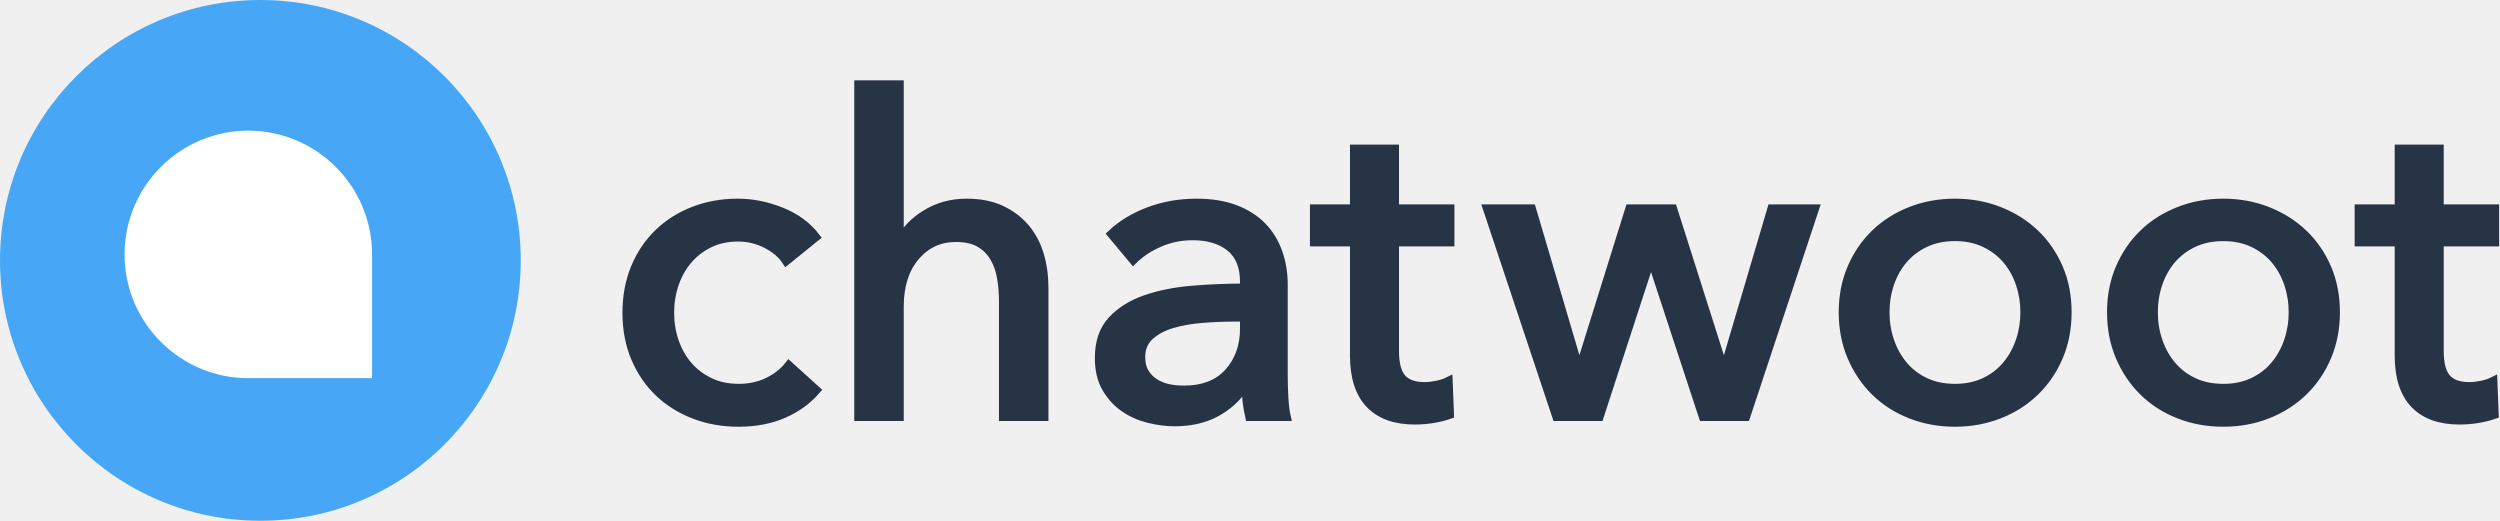
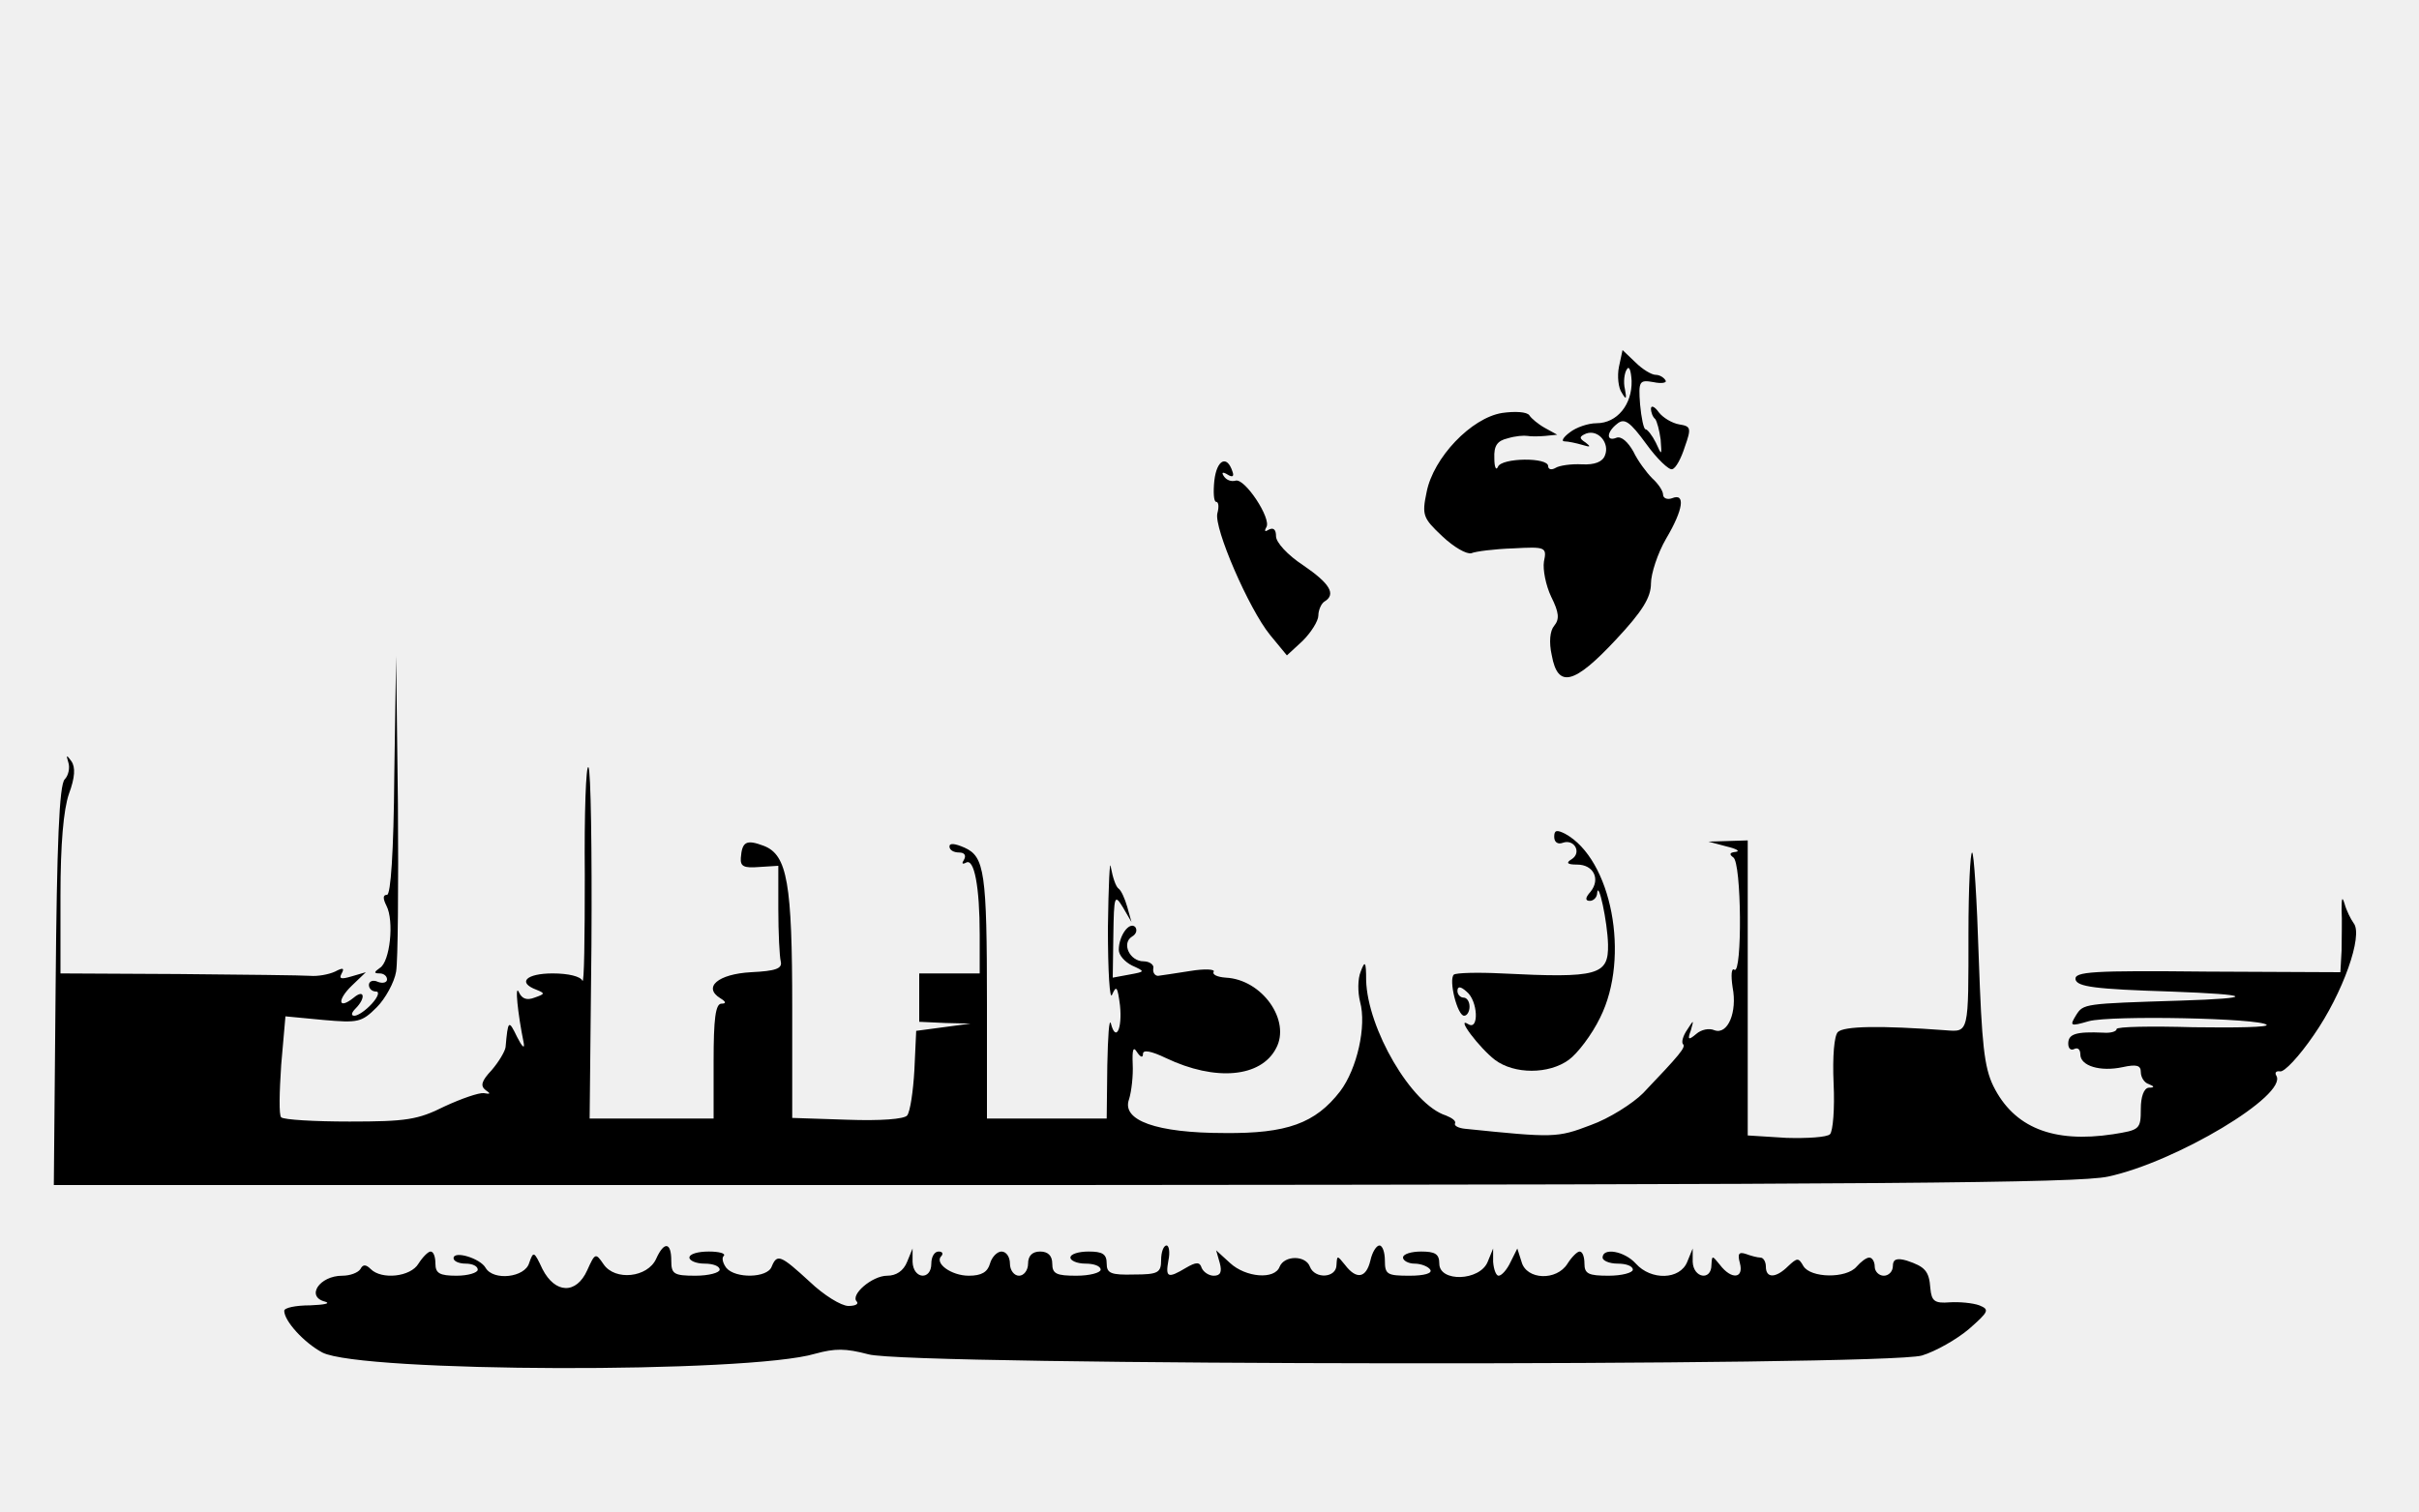
- <svg xmlns="http://www.w3.org/2000/svg" width="2458px" height="512px" viewBox="0 0 2458 512" version="1.1">
-   <g id="Logo" stroke="none" stroke-width="1" fill="none" fill-rule="evenodd">
-     <g id="on_white" fill-rule="nonzero">
-       <g id="woot-log">
-         <circle id="Oval" fill="#47A7F6" cx="256" cy="256" r="256" />
-         <path d="M362.808,368.808 L244.123,368.808 C178.699,368.808 125.457,315.562 125.457,250.122 C125.457,184.703 178.699,131.457 244.124,131.457 C309.565,131.457 362.808,184.703 362.808,250.122 L362.808,368.808 Z" id="Fill-1" stroke="#FFFFFF" stroke-width="6" fill="#FFFFFF" />
-       </g>
-       <path d="M772.982,256.848 C768.658,250.217 762.171,244.667 753.522,240.198 C744.872,235.73 735.647,233.495 725.844,233.495 C715.177,233.495 705.735,235.513 697.518,239.55 C689.302,243.586 682.31,248.992 676.544,255.767 C670.778,262.542 666.381,270.398 663.354,279.336 C660.327,288.273 658.813,297.643 658.813,307.446 C658.813,317.248 660.327,326.618 663.354,335.555 C666.381,344.493 670.778,352.349 676.544,359.124 C682.31,365.899 689.374,371.305 697.735,375.341 C706.095,379.378 715.609,381.396 726.277,381.396 C736.656,381.396 746.098,379.378 754.603,375.341 C763.108,371.305 770.099,365.827 775.577,358.908 L802.822,383.558 C794.173,393.649 783.361,401.505 770.387,407.127 C757.414,412.749 742.71,415.56 726.277,415.56 C710.42,415.56 695.789,412.965 682.382,407.776 C668.976,402.586 657.372,395.307 647.569,385.937 C637.767,376.567 630.055,365.251 624.433,351.989 C618.811,338.727 616,323.879 616,307.446 C616,291.3 618.739,276.597 624.217,263.335 C629.695,250.073 637.335,238.685 647.137,229.171 C656.939,219.657 668.544,212.305 681.95,207.115 C695.356,201.926 709.843,199.331 725.412,199.331 C739.827,199.331 754.17,202.214 768.441,207.98 C782.713,213.746 794.028,222.107 802.389,233.063 L772.982,256.848 Z M885.421,236.09 C890.322,225.999 898.683,217.35 910.504,210.143 C922.324,202.935 935.586,199.331 950.29,199.331 C963.552,199.331 974.94,201.565 984.454,206.034 C993.968,210.503 1001.896,216.485 1008.239,223.981 C1014.582,231.477 1019.267,240.27 1022.294,250.361 C1025.321,260.452 1026.835,271.263 1026.835,282.795 L1026.835,409.938 L986.184,409.938 L986.184,296.634 C986.184,288.273 985.535,280.345 984.238,272.849 C982.94,265.353 980.562,258.722 977.102,252.956 C973.643,247.19 968.958,242.577 963.047,239.117 C957.137,235.658 949.425,233.928 939.911,233.928 C923.766,233.928 910.504,240.054 900.125,252.307 C889.746,264.56 884.556,280.921 884.556,301.391 L884.556,409.938 L843.905,409.938 L843.905,83 L884.556,83 L884.556,236.09 L885.421,236.09 Z M1223.171,277.174 C1223.171,261.893 1218.558,250.577 1209.332,243.226 C1200.106,235.874 1187.853,232.198 1172.573,232.198 C1161.041,232.198 1150.157,234.432 1139.923,238.901 C1129.688,243.37 1121.111,249.064 1114.191,255.983 L1092.568,230.036 C1102.659,220.522 1114.984,213.026 1129.544,207.548 C1144.103,202.07 1159.743,199.331 1176.465,199.331 C1191.169,199.331 1203.926,201.421 1214.738,205.602 C1225.549,209.782 1234.415,215.476 1241.334,222.684 C1248.253,229.892 1253.443,238.396 1256.902,248.199 C1260.362,258.001 1262.092,268.524 1262.092,279.768 L1262.092,369.287 C1262.092,376.206 1262.308,383.486 1262.741,391.126 C1263.173,398.766 1263.966,405.037 1265.119,409.938 L1228.36,409.938 C1226.054,400.136 1224.9,390.333 1224.9,380.531 L1223.603,380.531 C1216.107,391.487 1206.665,399.991 1195.277,406.046 C1183.889,412.1 1170.411,415.128 1154.842,415.128 C1146.77,415.128 1138.337,414.046 1129.544,411.884 C1120.75,409.722 1112.75,406.19 1105.542,401.289 C1098.334,396.388 1092.352,389.901 1087.595,381.828 C1082.838,373.756 1080.46,363.809 1080.46,351.989 C1080.46,336.42 1084.64,324.095 1093.001,315.014 C1101.362,305.932 1112.317,299.013 1125.868,294.256 C1139.418,289.499 1154.698,286.399 1171.708,284.958 C1188.718,283.516 1205.872,282.795 1223.171,282.795 L1223.171,277.174 Z M1213.224,312.203 C1203.133,312.203 1192.682,312.635 1181.871,313.5 C1171.059,314.365 1161.257,316.095 1152.464,318.689 C1143.67,321.284 1136.391,325.176 1130.625,330.366 C1124.859,335.555 1121.976,342.475 1121.976,351.124 C1121.976,357.178 1123.201,362.224 1125.651,366.26 C1128.102,370.296 1131.345,373.612 1135.382,376.206 C1139.418,378.801 1143.887,380.603 1148.788,381.612 C1153.689,382.621 1158.734,383.126 1163.924,383.126 C1182.952,383.126 1197.584,377.432 1207.818,366.044 C1218.053,354.655 1223.171,340.312 1223.171,323.014 L1223.171,312.203 L1213.224,312.203 Z M1425.993,238.252 L1371.504,238.252 L1371.504,345.069 C1371.504,357.467 1373.81,366.332 1378.423,371.666 C1383.036,376.999 1390.388,379.666 1400.478,379.666 C1404.226,379.666 1408.263,379.234 1412.587,378.369 C1416.912,377.504 1420.804,376.206 1424.264,374.477 L1425.561,407.776 C1420.66,409.506 1415.254,410.875 1409.344,411.884 C1403.433,412.893 1397.307,413.398 1390.964,413.398 C1371.648,413.398 1356.872,408.064 1346.637,397.397 C1336.402,386.729 1331.285,370.729 1331.285,349.394 L1331.285,238.252 L1291.931,238.252 L1291.931,204.953 L1331.285,204.953 L1331.285,146.139 L1371.504,146.139 L1371.504,204.953 L1425.993,204.953 L1425.993,238.252 Z M1506.078,204.953 L1552.351,361.503 L1553.216,361.503 L1602.083,204.953 L1644.897,204.953 L1694.629,361.503 L1695.494,361.503 L1741.767,204.953 L1784.581,204.953 L1716.685,409.938 L1674.304,409.938 L1623.706,255.983 L1622.841,255.983 L1572.676,409.938 L1530.295,409.938 L1461.967,204.953 L1506.078,204.953 Z M2032.811,307.013 C2032.811,322.87 2030,337.429 2024.378,350.691 C2018.756,363.953 2010.972,375.413 2001.026,385.072 C1991.079,394.73 1979.331,402.226 1965.78,407.56 C1952.23,412.893 1937.671,415.56 1922.102,415.56 C1906.534,415.56 1891.974,412.893 1878.424,407.56 C1864.873,402.226 1853.197,394.73 1843.395,385.072 C1833.592,375.413 1825.88,363.953 1820.258,350.691 C1814.636,337.429 1811.825,322.87 1811.825,307.013 C1811.825,291.156 1814.636,276.669 1820.258,263.551 C1825.88,250.433 1833.592,239.117 1843.395,229.603 C1853.197,220.089 1864.873,212.665 1878.424,207.332 C1891.974,201.998 1906.534,199.331 1922.102,199.331 C1937.671,199.331 1952.23,201.998 1965.78,207.332 C1979.331,212.665 1991.079,220.089 2001.026,229.603 C2010.972,239.117 2018.756,250.433 2024.378,263.551 C2030,276.669 2032.811,291.156 2032.811,307.013 Z M1990.43,307.013 C1990.43,297.211 1988.917,287.841 1985.89,278.903 C1982.862,269.966 1978.466,262.11 1972.7,255.334 C1966.934,248.559 1959.798,243.154 1951.293,239.117 C1942.788,235.081 1933.058,233.063 1922.102,233.063 C1911.146,233.063 1901.416,235.081 1892.911,239.117 C1884.406,243.154 1877.271,248.559 1871.505,255.334 C1865.738,262.11 1861.342,269.966 1858.315,278.903 C1855.287,287.841 1853.774,297.211 1853.774,307.013 C1853.774,316.816 1855.287,326.185 1858.315,335.123 C1861.342,344.06 1865.738,351.989 1871.505,358.908 C1877.271,365.827 1884.406,371.305 1892.911,375.341 C1901.416,379.378 1911.146,381.396 1922.102,381.396 C1933.058,381.396 1942.788,379.378 1951.293,375.341 C1959.798,371.305 1966.934,365.827 1972.7,358.908 C1978.466,351.989 1982.862,344.06 1985.89,335.123 C1988.917,326.185 1990.43,316.816 1990.43,307.013 Z M2296.611,307.013 C2296.611,322.87 2293.8,337.429 2288.178,350.691 C2282.556,363.953 2274.771,375.413 2264.825,385.072 C2254.878,394.73 2243.13,402.226 2229.58,407.56 C2216.029,412.893 2201.47,415.56 2185.901,415.56 C2170.333,415.56 2155.774,412.893 2142.223,407.56 C2128.673,402.226 2116.996,394.73 2107.194,385.072 C2097.392,375.413 2089.68,363.953 2084.058,350.691 C2078.436,337.429 2075.625,322.87 2075.625,307.013 C2075.625,291.156 2078.436,276.669 2084.058,263.551 C2089.68,250.433 2097.392,239.117 2107.194,229.603 C2116.996,220.089 2128.673,212.665 2142.223,207.332 C2155.774,201.998 2170.333,199.331 2185.901,199.331 C2201.47,199.331 2216.029,201.998 2229.58,207.332 C2243.13,212.665 2254.878,220.089 2264.825,229.603 C2274.771,239.117 2282.556,250.433 2288.178,263.551 C2293.8,276.669 2296.611,291.156 2296.611,307.013 Z M2254.23,307.013 C2254.23,297.211 2252.716,287.841 2249.689,278.903 C2246.662,269.966 2242.265,262.11 2236.499,255.334 C2230.733,248.559 2223.597,243.154 2215.092,239.117 C2206.587,235.081 2196.857,233.063 2185.901,233.063 C2174.946,233.063 2165.215,235.081 2156.71,239.117 C2148.205,243.154 2141.07,248.559 2135.304,255.334 C2129.538,262.11 2125.141,269.966 2122.114,278.903 C2119.087,287.841 2117.573,297.211 2117.573,307.013 C2117.573,316.816 2119.087,326.185 2122.114,335.123 C2125.141,344.06 2129.538,351.989 2135.304,358.908 C2141.07,365.827 2148.205,371.305 2156.71,375.341 C2165.215,379.378 2174.946,381.396 2185.901,381.396 C2196.857,381.396 2206.587,379.378 2215.092,375.341 C2223.597,371.305 2230.733,365.827 2236.499,358.908 C2242.265,351.989 2246.662,344.06 2249.689,335.123 C2252.716,326.185 2254.23,316.816 2254.23,307.013 Z M2453.16,238.252 L2398.671,238.252 L2398.671,345.069 C2398.671,357.467 2400.977,366.332 2405.59,371.666 C2410.203,376.999 2417.554,379.666 2427.645,379.666 C2431.393,379.666 2435.429,379.234 2439.754,378.369 C2444.079,377.504 2447.971,376.206 2451.43,374.477 L2452.728,407.776 C2447.827,409.506 2442.421,410.875 2436.511,411.884 C2430.6,412.893 2424.474,413.398 2418.131,413.398 C2398.815,413.398 2384.039,408.064 2373.804,397.397 C2363.569,386.729 2358.452,370.729 2358.452,349.394 L2358.452,238.252 L2319.098,238.252 L2319.098,204.953 L2358.452,204.953 L2358.452,146.139 L2398.671,146.139 L2398.671,204.953 L2453.16,204.953 L2453.16,238.252 Z" id="chatwoot" stroke="#273445" stroke-width="8" fill="#273444" />
-     </g>
+ <svg xmlns="http://www.w3.org/2000/svg" version="1.0" width="400pt" height="250pt" viewBox="0 0 400 250" preserveAspectRatio="xMidYMid meet">
+   <g transform="translate(0,250) scale(0.1,-0.1)" fill="#000000" stroke="none">
+     <path d="M2677 1893 c-3 -15 -1 -35 5 -43 7 -12 8 -10 5 6 -3 12 -1 27 3 33 4 7 7 -2 8 -19 1 -39 -24 -70 -58 -70 -14 0 -34 -7 -44 -15 -11 -8 -15 -15 -9 -15 6 0 20 -3 30 -6 13 -4 14 -3 5 4 -11 7 -11 10 1 15 20 7 39 -16 31 -36 -4 -11 -17 -16 -38 -15 -18 1 -38 -2 -44 -6 -7 -4 -12 -2 -12 3 0 15 -77 14 -83 -1 -3 -7 -6 -1 -6 14 -1 21 5 29 22 33 13 4 27 5 33 4 5 -1 18 -1 29 0 l20 2 -20 11 c-11 6 -23 16 -26 21 -4 6 -24 7 -45 4 -51 -8 -114 -74 -125 -131 -8 -38 -6 -43 26 -73 19 -18 40 -30 48 -28 7 3 38 7 69 8 54 3 56 2 51 -22 -2 -13 3 -39 12 -58 13 -26 14 -37 5 -48 -7 -8 -9 -27 -4 -49 10 -55 37 -48 106 26 44 47 58 70 58 93 0 16 11 50 25 74 29 49 32 76 10 67 -8 -3 -15 0 -15 6 0 6 -8 18 -18 27 -9 9 -24 29 -31 44 -9 16 -20 26 -28 23 -17 -7 -17 9 1 23 12 10 21 4 48 -33 18 -25 38 -44 43 -42 6 1 15 18 21 37 11 31 10 34 -9 37 -12 2 -27 11 -34 20 -7 10 -13 12 -13 6 0 -6 3 -14 7 -17 3 -4 7 -19 9 -34 2 -27 2 -27 -8 -5 -6 12 -14 22 -17 22 -3 0 -7 19 -9 41 -3 39 -1 41 22 37 14 -3 23 -1 20 3 -3 5 -10 9 -16 9 -7 0 -22 9 -34 21 l-21 20 -6 -28z" />
+     <path d="M2008 1705 c-2 -19 -1 -35 3 -35 4 0 5 -8 2 -19 -6 -24 52 -158 87 -201 l28 -34 26 24 c14 14 26 33 26 42 0 9 5 20 10 23 20 12 9 30 -35 60 -26 17 -45 38 -45 48 0 11 -4 15 -12 11 -6 -4 -8 -3 -4 4 9 14 -36 82 -51 77 -7 -2 -15 1 -19 7 -5 7 -2 8 6 3 8 -5 11 -3 8 5 -9 28 -26 20 -30 -15z" />
+     <path d="M652 1218 c-1 -128 -6 -198 -12 -198 -7 0 -7 -6 -1 -18 13 -25 6 -93 -11 -103 -10 -7 -10 -9 0 -9 6 0 12 -4 12 -10 0 -5 -7 -7 -15 -4 -8 4 -15 1 -15 -5 0 -6 5 -11 12 -11 6 0 3 -9 -7 -20 -10 -11 -23 -20 -29 -20 -6 0 -5 5 2 12 17 17 15 33 -3 18 -26 -21 -28 -4 -3 20 l23 22 -24 -7 c-17 -5 -21 -4 -16 5 5 9 2 10 -11 3 -11 -5 -29 -8 -41 -7 -13 1 -111 2 -218 3 l-195 1 0 129 c0 85 5 142 14 168 10 27 11 44 4 54 -8 11 -9 11 -5 -2 3 -9 0 -22 -6 -28 -9 -9 -13 -106 -15 -341 l-3 -330 1668 0 c1339 1 1680 3 1729 14 112 24 298 135 278 167 -3 5 0 8 6 7 7 -2 32 25 56 60 48 69 82 165 66 185 -5 7 -12 21 -15 32 -4 13 -5 10 -5 -10 1 -16 0 -46 0 -67 l-2 -36 -220 1 c-191 2 -220 0 -218 -13 3 -12 31 -16 158 -20 136 -5 142 -11 15 -15 -159 -5 -160 -5 -172 -24 -11 -18 -10 -19 21 -10 37 10 283 5 294 -6 4 -4 -50 -5 -121 -4 -70 2 -127 1 -127 -3 0 -4 -10 -7 -22 -6 -45 2 -58 -2 -58 -18 0 -8 4 -12 10 -9 6 3 10 -1 10 -9 0 -19 33 -29 70 -21 23 5 30 3 30 -8 0 -9 6 -18 13 -20 10 -4 10 -6 0 -6 -8 -1 -13 -15 -13 -35 0 -34 -2 -35 -46 -42 -99 -15 -164 11 -198 80 -15 31 -19 69 -24 212 -3 96 -8 174 -11 174 -3 0 -6 -60 -6 -133 0 -167 1 -164 -38 -161 -108 8 -168 7 -178 -3 -6 -6 -9 -40 -7 -85 2 -41 -1 -79 -6 -84 -5 -5 -38 -7 -72 -6 l-64 4 0 244 0 244 -32 -1 -33 -1 30 -8 c17 -4 23 -8 15 -9 -10 -1 -11 -4 -4 -9 14 -8 15 -194 2 -186 -5 4 -6 -9 -3 -29 8 -41 -8 -79 -30 -71 -9 4 -22 1 -30 -6 -13 -11 -15 -10 -9 6 5 18 5 18 -6 1 -7 -10 -10 -21 -7 -24 5 -5 -5 -17 -66 -81 -17 -17 -56 -42 -87 -53 -55 -21 -61 -21 -207 -6 -11 1 -19 5 -17 9 2 4 -5 9 -15 13 -57 18 -130 144 -132 224 0 31 -2 33 -9 14 -5 -12 -5 -34 -1 -50 11 -40 -5 -111 -33 -148 -41 -53 -88 -70 -191 -69 -113 0 -171 21 -158 56 4 13 7 39 6 58 -1 24 1 30 7 20 6 -9 10 -10 10 -3 0 7 13 5 38 -7 82 -39 157 -32 182 16 25 46 -23 114 -83 117 -14 1 -23 5 -20 10 2 4 -15 5 -39 1 -24 -4 -47 -7 -53 -8 -5 0 -9 5 -8 12 2 6 -6 12 -16 12 -23 0 -37 30 -19 41 7 4 9 11 5 16 -10 9 -27 -15 -27 -38 0 -9 10 -20 22 -26 22 -10 22 -10 -5 -15 l-27 -5 1 70 c1 66 2 69 16 46 l14 -24 -7 25 c-4 14 -10 27 -14 30 -5 3 -10 19 -13 35 -2 17 -4 -28 -5 -100 0 -72 3 -121 7 -110 7 16 9 13 13 -18 4 -39 -7 -61 -15 -30 -3 10 -5 -21 -6 -69 l-1 -88 -99 0 -99 0 0 189 c0 219 -4 244 -37 259 -16 7 -25 8 -25 2 0 -6 7 -10 16 -10 9 0 12 -5 8 -12 -4 -6 -3 -8 3 -5 14 9 23 -40 23 -119 l0 -64 -50 0 -50 0 0 -40 0 -40 43 -2 42 -1 -45 -6 -45 -6 -3 -65 c-2 -35 -7 -69 -12 -75 -5 -6 -44 -9 -99 -7 l-91 3 0 182 c0 206 -8 253 -47 268 -29 11 -36 7 -38 -20 -1 -14 5 -17 30 -15 l32 2 0 -71 c0 -40 2 -79 4 -87 3 -12 -8 -16 -49 -18 -55 -3 -80 -25 -51 -43 10 -6 10 -9 2 -9 -10 0 -13 -26 -13 -95 l0 -95 -102 0 -103 0 3 287 c1 157 -1 290 -5 294 -4 5 -7 -76 -6 -179 0 -103 -1 -181 -4 -174 -3 7 -23 12 -49 12 -44 0 -59 -15 -27 -27 15 -6 14 -7 -3 -13 -13 -5 -21 -2 -26 9 -7 15 -2 -35 8 -84 2 -11 -3 -6 -11 10 -14 29 -15 28 -19 -17 -1 -7 -11 -24 -23 -38 -17 -18 -19 -26 -10 -33 9 -6 8 -7 -3 -5 -8 1 -37 -9 -65 -22 -44 -22 -63 -25 -157 -25 -58 0 -109 3 -113 7 -4 3 -3 42 0 87 l7 80 63 -6 c57 -5 63 -4 88 21 14 14 29 41 32 59 3 17 4 142 3 277 l-3 245 -3 -197z" />
+     <path d="M2570 1116 c0 -9 6 -13 14 -10 19 7 32 -16 15 -27 -10 -6 -8 -9 9 -9 27 0 39 -24 22 -45 -9 -10 -9 -15 -1 -15 6 0 12 6 12 13 2 22 17 -47 18 -85 1 -51 -16 -56 -176 -48 -40 2 -75 1 -79 -2 -9 -9 6 -68 17 -68 5 0 9 7 9 15 0 8 -4 15 -10 15 -5 0 -10 5 -10 11 0 8 5 8 15 -1 19 -15 21 -65 3 -54 -22 14 18 -39 44 -59 32 -24 89 -24 122 0 14 10 38 41 52 70 50 100 19 262 -58 304 -14 7 -18 6 -18 -5z" />
+     <path d="M1085 418 c-14 -31 -68 -37 -87 -9 -13 19 -14 19 -27 -10 -18 -40 -53 -39 -74 2 -14 30 -15 30 -22 10 -7 -24 -59 -30 -72 -8 -9 16 -53 29 -53 16 0 -5 9 -9 20 -9 11 0 20 -4 20 -10 0 -5 -16 -10 -35 -10 -28 0 -35 4 -35 20 0 11 -3 20 -8 20 -4 0 -13 -9 -20 -20 -13 -22 -61 -27 -79 -9 -8 8 -13 8 -17 0 -4 -6 -17 -11 -30 -11 -38 0 -61 -35 -28 -43 9 -3 -2 -5 -25 -6 -24 0 -43 -4 -43 -9 0 -17 33 -53 63 -69 64 -33 705 -35 815 -2 33 9 50 9 88 -1 67 -19 1678 -20 1742 -2 23 7 58 27 78 44 33 29 34 32 17 39 -11 4 -33 6 -49 5 -25 -2 -30 2 -32 23 -2 29 -9 36 -39 46 -17 5 -23 2 -23 -9 0 -9 -7 -16 -15 -16 -8 0 -15 7 -15 15 0 8 -4 15 -9 15 -5 0 -14 -7 -21 -15 -17 -20 -76 -19 -88 1 -8 14 -10 14 -25 0 -20 -20 -37 -21 -37 -1 0 8 -4 15 -9 15 -5 0 -16 3 -24 6 -12 4 -14 0 -10 -15 7 -26 -14 -28 -33 -3 -13 16 -13 16 -14 0 0 -27 -30 -22 -31 5 l0 22 -9 -22 c-12 -30 -60 -31 -85 -3 -19 21 -55 27 -55 10 0 -5 11 -10 25 -10 14 0 25 -4 25 -10 0 -5 -18 -10 -40 -10 -33 0 -40 3 -40 20 0 11 -3 20 -8 20 -4 0 -13 -9 -20 -20 -18 -29 -68 -27 -76 3 l-7 22 -11 -22 c-6 -13 -15 -23 -20 -23 -4 0 -8 10 -9 23 l0 22 -9 -22 c-13 -32 -80 -34 -80 -3 0 16 -7 20 -30 20 -16 0 -30 -4 -30 -10 0 -5 9 -10 19 -10 11 0 23 -5 26 -10 4 -6 -10 -10 -34 -10 -37 0 -41 2 -41 25 0 14 -4 25 -9 25 -5 0 -12 -11 -15 -25 -7 -29 -23 -32 -42 -7 -13 16 -13 16 -14 0 0 -22 -36 -24 -44 -3 -7 19 -42 19 -50 0 -8 -22 -56 -18 -82 6 l-23 21 6 -21 c4 -15 1 -21 -10 -21 -8 0 -17 6 -20 13 -3 10 -9 10 -26 0 -30 -18 -34 -16 -29 12 3 14 1 25 -3 25 -5 0 -9 -11 -9 -24 0 -21 -5 -24 -45 -24 -38 -1 -45 2 -45 18 0 16 -7 20 -30 20 -16 0 -30 -4 -30 -10 0 -5 11 -10 25 -10 14 0 25 -4 25 -10 0 -5 -18 -10 -40 -10 -33 0 -40 3 -40 20 0 13 -7 20 -20 20 -13 0 -20 -7 -20 -20 0 -11 -7 -20 -15 -20 -8 0 -15 9 -15 20 0 11 -6 20 -14 20 -7 0 -16 -9 -19 -20 -4 -14 -14 -20 -35 -20 -29 0 -58 21 -45 33 3 4 1 7 -5 7 -7 0 -12 -9 -12 -20 0 -28 -30 -26 -31 3 l0 22 -9 -22 c-6 -15 -18 -23 -33 -23 -25 0 -62 -32 -50 -43 3 -4 -3 -7 -14 -7 -12 0 -41 18 -64 40 -48 44 -54 47 -63 25 -7 -19 -60 -20 -75 -2 -6 8 -8 17 -4 20 3 4 -8 7 -25 7 -18 0 -32 -4 -32 -10 0 -5 11 -10 25 -10 14 0 25 -4 25 -10 0 -5 -18 -10 -40 -10 -36 0 -40 3 -40 25 0 31 -12 32 -25 3z" />
  </g>
</svg>
